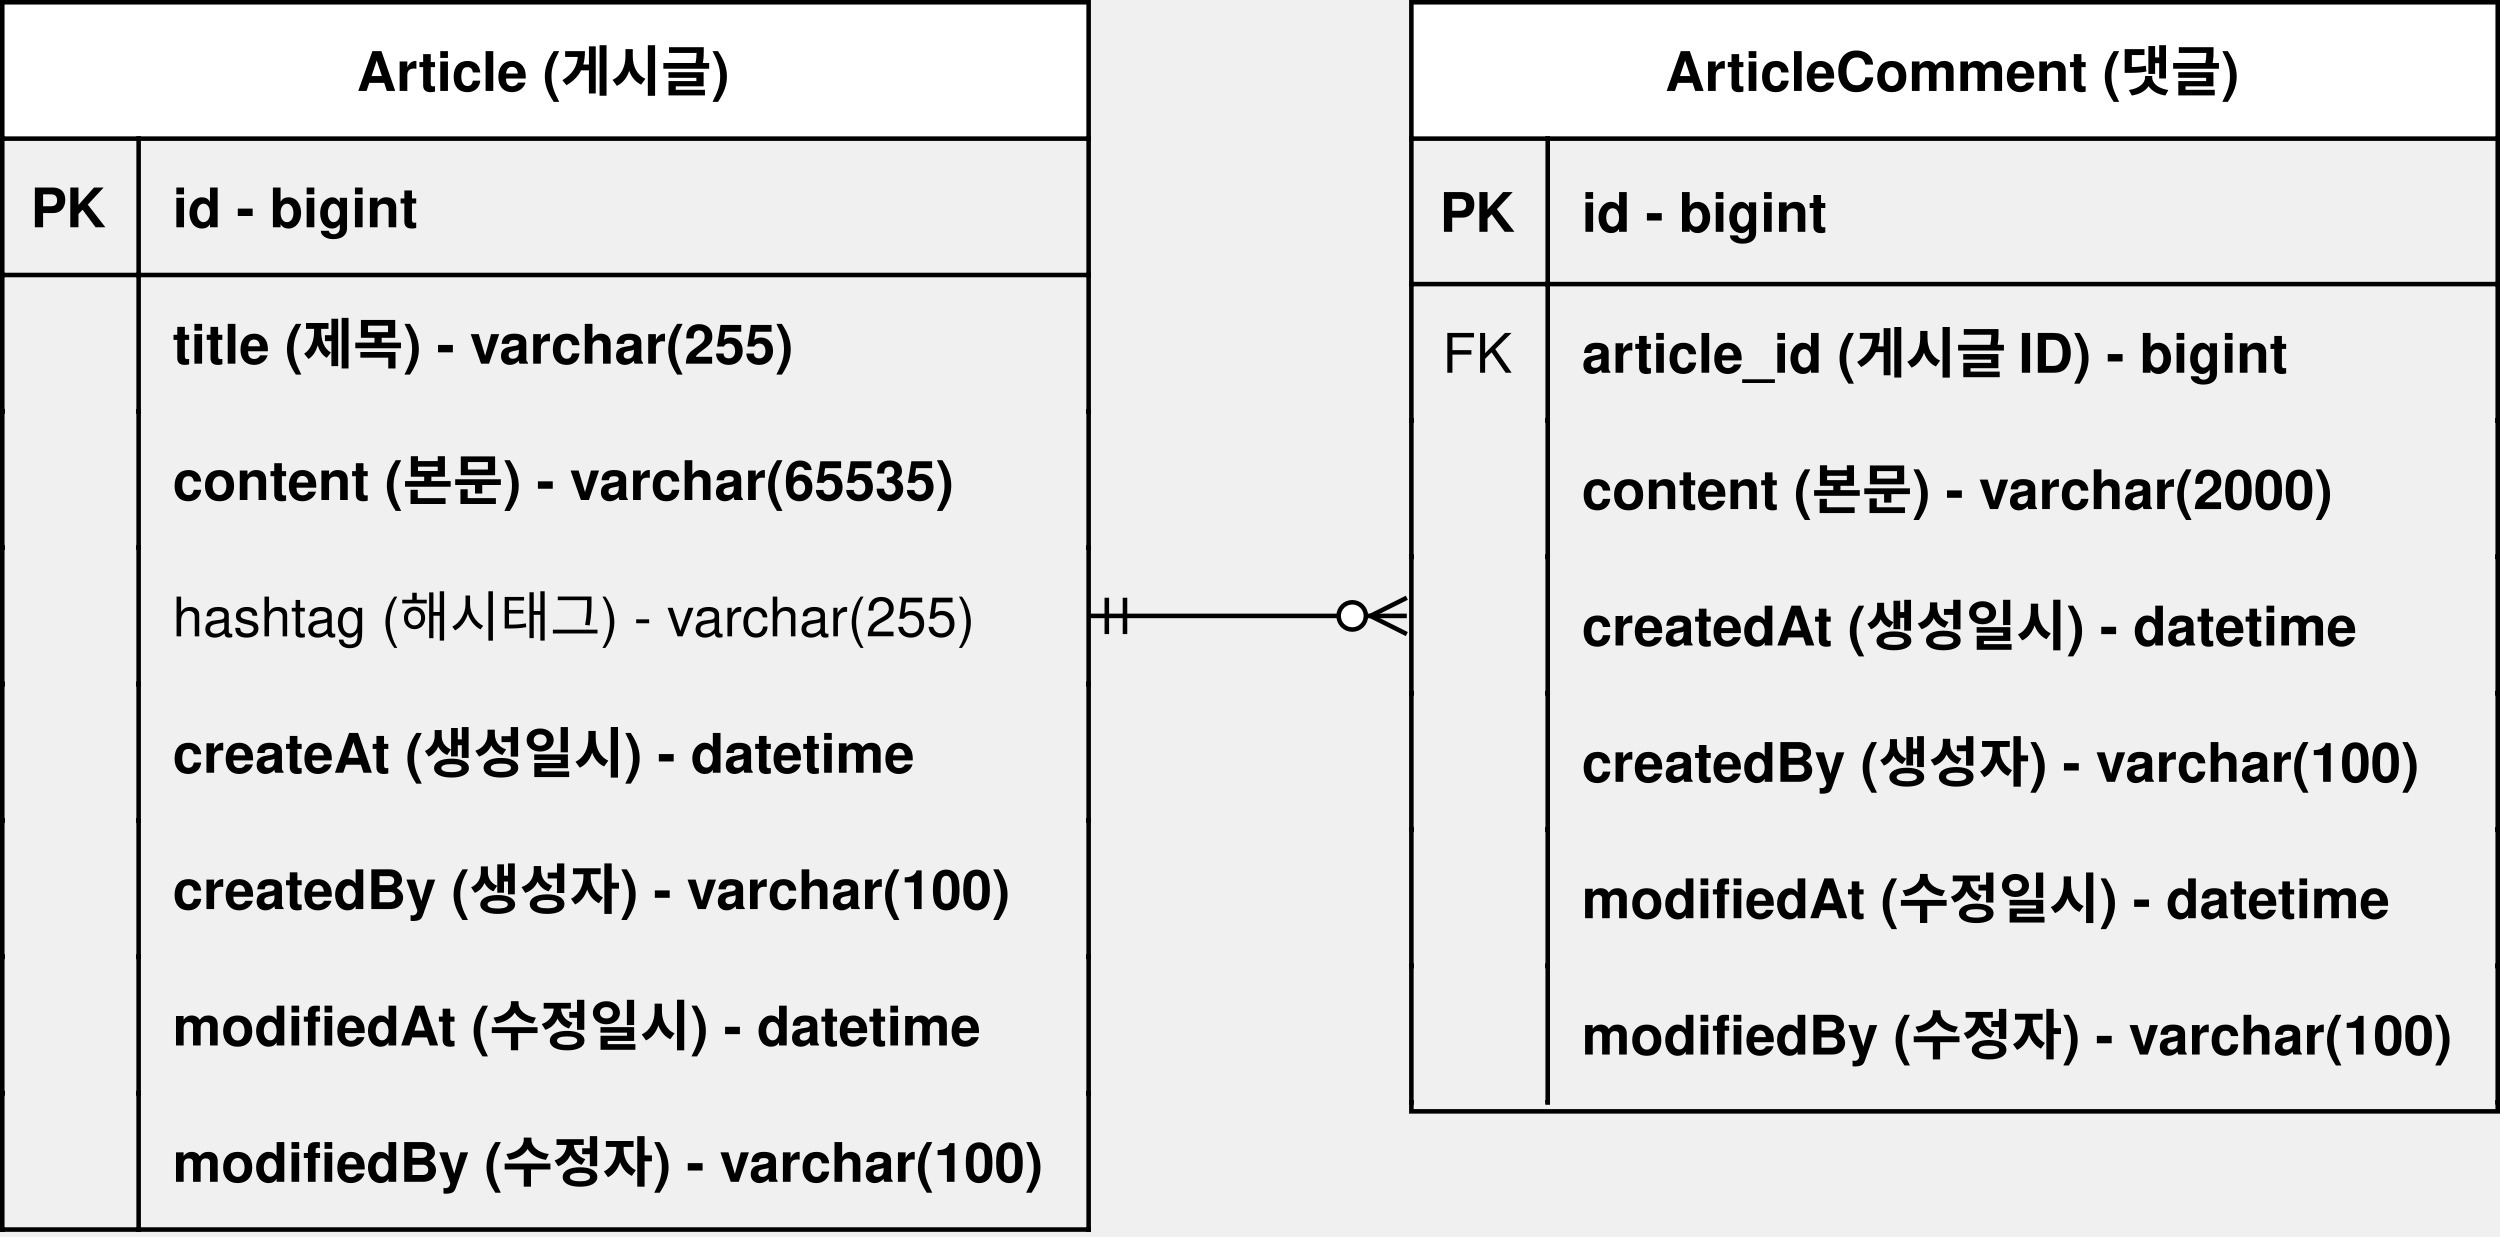
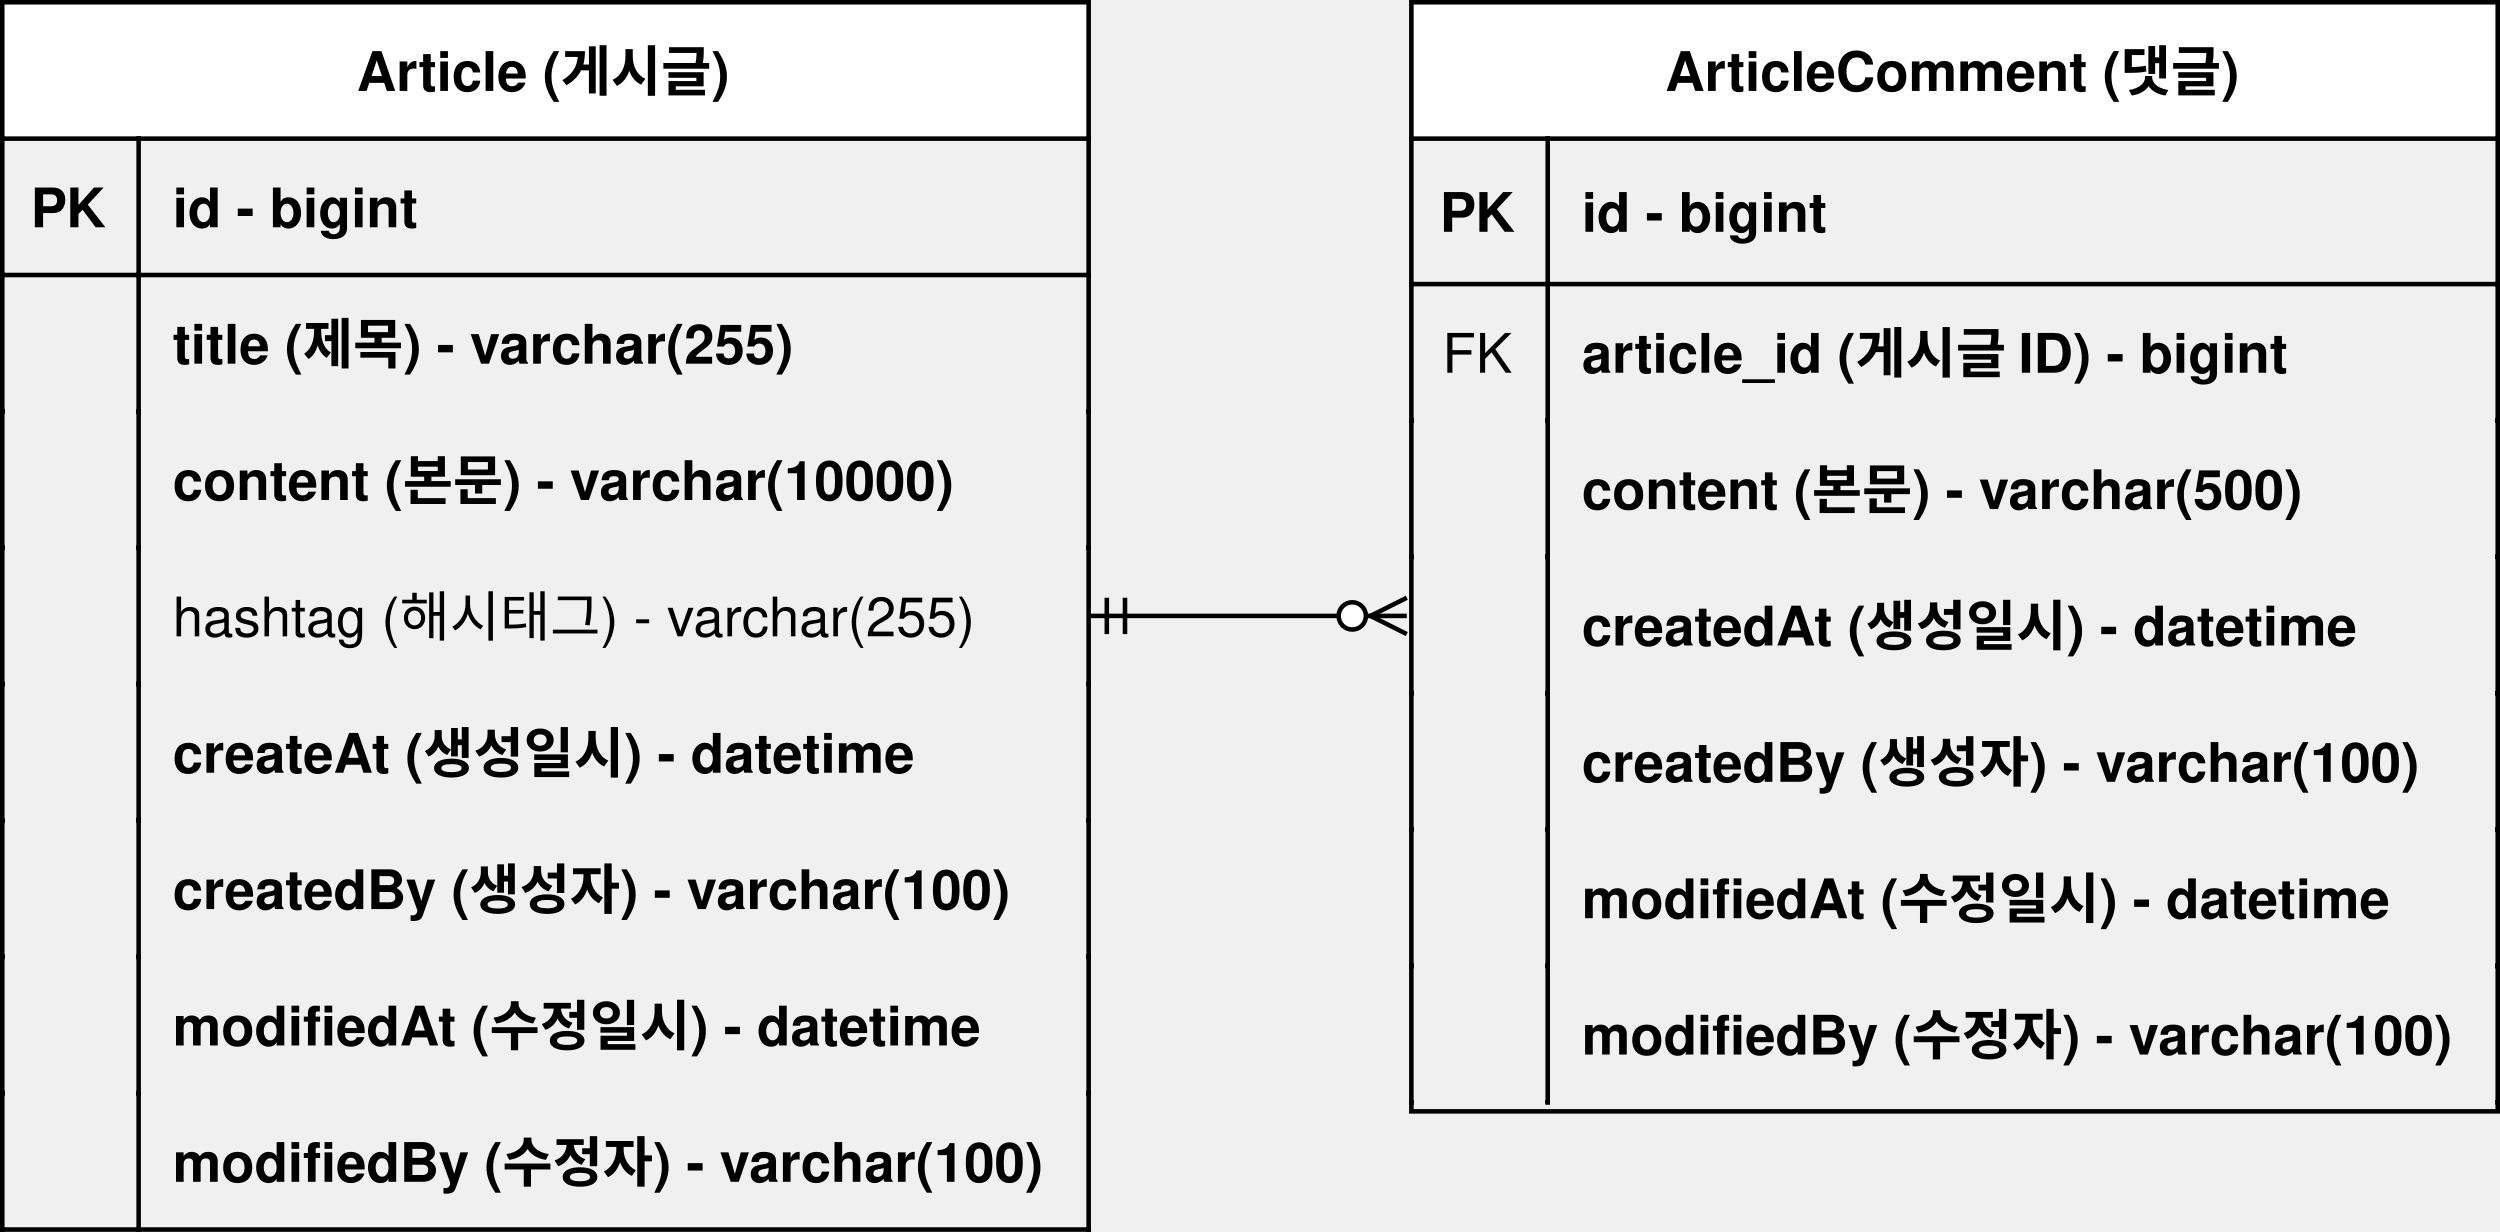
- <svg xmlns="http://www.w3.org/2000/svg" version="1.1" width="550px" height="272px" viewBox="-0.5 -0.5 550 272" content="&lt;mxfile host=&quot;app.diagrams.net&quot; modified=&quot;2023-03-02T07:56:48.474Z&quot; agent=&quot;5.0 (Windows NT 10.0; Win64; x64) AppleWebKit/537.36 (KHTML, like Gecko) Chrome/109.0.0.0 Safari/537.36&quot; etag=&quot;v4prI0HaDQ9BVbVuCMzS&quot; version=&quot;20.8.23&quot; type=&quot;github&quot;&gt;&lt;diagram id=&quot;R2lEEEUBdFMjLlhIrx00&quot; name=&quot;Page-1&quot;&gt;7V1dk6I4FP01qZp56C4EUXkUtGe2tt3t6p6a3X2aSkvE1ACxQuzW+fWbkCDaQRu/Wgeo6pkKlxjg3pNzyPWCwPKixRcKZ9MR8VEITMNfAGsATNM2O/x/YVhKg9NypCGg2JemVm54wr+QMhrKOsc+SjY6MkJChmebxjGJYzRmGzZIKXlV3dRwExJuHnUGA6QZnsYw1K3/YJ9NpbVnG7n9K8LBNDtyy1B7Iph1VoZkCn3yumFCC3ZHYqZO8QHRCMYoZnzPCNKfiAJ7OGVMXGkfmHf8byJ63waEBCGCM5zcjknEzeOEd7mbwAiHws1rA7lqIH44awgsjxLCZCtaeCgUocrCIM/pbsvelR+oGLfEB7ybl+X9T4PFX1+t72w0Ch66zzemHOUFhnPl3z5leBwij0SRvPJPYOiCngccCwz7wO2BnvFZOZAts6hwX85Ek8FnYXITBilT4LEMbuBwYBDH/MqtQSvdDkM4S3DaXVqmOPTv4ZLMWTZQtuVO8AL5jxI7oi+H0T0fTGyKwUUUntTJiN0wxEHM22N+BeKILkUJP5d7mDDVQ3ee8ucLogwt1kzKmV8QiRCjS95F7bV66iPLDGk9uf2aw9K01OSarkHSbLfVdFA4C1Zj5+HjDRXBPaJpadHcGih+6QzD8JFPURgHacw2QyL86lMy+wZpgJgyzAgWHh2+IDlJUufjMPRISERkYxKjrFt6cbbL/zguPePWBjY/AY9vt/Jt/ie6U+aROGGUI0QcCvFAvSIRLJeRmTpOiCbZaVDlTNF+JozxObctrDtR/36sVWwto1xoLfNMkW1rkX34c5/YEn6tkzBluyn2fRTLKSkYGubxLghlof9XPn8bjLcTsWQ8rNLxWAtAFpOy/leD5V7ZezQYcuzHkCGXzGM/0YK6Os/D42xrcebdTeOG/3vGgZgd1xf0jG1lXzeZwTGOg3v5yc4bVNjnQMUCbJ2lxp6zdDdKSg33ATDp1JnojTMSfccsSfTGmYi+q0X27hqJvqT/O6X9/x4V7/D3AcT+ZrQPmLE9La5Q3mj/SAn+U3pvbYr77KEHei5wvNXdNt/9x+BzpVSgYPFyJH72lYCD8VRquA8AlNNIwHkkwLm0BGSZlgNDe10K4JR2f9UVoNXSwiqSImtJFtcShM8bfY83MsZ/gXQ8hfSTaRg7Ei8VI/7ysKky8c/JfPT8NBj9cP+Kuo+9py4dBjcZG9Sd+TVslBWDrczfMj+Q+otje1wG70Op/x3/78Bupbm/+Lr1/N2YIn5Iv6/Yn9/0W8AZpI024JOHN/imm68HMj3w+ccYjtAVAuMQKTgljOqnBXq+sNGC02iBfXEtOC7Jd/1aYNdUC/QUn9ICd7lDC4bAMd4uCVrVWRGcEkH1kwE9u9jIwGlkoHdxGTgu0Xf9MtCrpwxYepYvIj6e4I01QQ84PdHoG8CxmzXBATiqnRhYep6xEYOTiIHZurQYZKUGVRUDq/rfDRRft573y8RgbVGgi0GzKCgNoSrrQDGX6ZhStb1gd71BU93L93QPLe7tnutr4YIcco10fZ/q3vKFg/uW954ttnoet0r1vSvoNlUABVnd+lb47oGL+sm3niauEd3vU+C1N913Lk73x+Vrr6vCawXUhtwLcrUMs+yGWy7cvLTAqw/6jlbgZdtVWbidEjRVZv7CFWyTvzs8f2ftJH7nA4m/OEn9+/D+IbmX6tN+ccpJi+pehb0d27Yqw/wnhE3tiL/WCZ6zEn/LvDTzH1eod/XM364n8+vJnClMpgwGkvkH4nsat72WYh+kpV0y194tesjjN10DnBw5tSP/Jt1zNvK3L03+v1G655Ap3K0n+evJHlnH2zzScToM1U4Gjnz4t9GBXbW8l9aBgkeAr3DKHz6JJXjrpwRZXWDzSMfRqaAtCKqfDtT6XX5n1YHVq0wvpwPHZfquXwe2BKDyOqBn+ZpnOo5Rgy04qp8aNG97OpsatC+tBuZxS77rVwOnnmpg6qu95qGO00KodkJglXgpBPIDlPmcuxWz5SMKIcMkHuZ7ZGTkIxx8+Wq5UxaFQFZ1o9jvizf1883h4y9EyTcygvESqAc/8n0RjP2/U9hQccXIV7BAC8z+zQbj7f+E/dZWW4PFWrfBcoNfxLlvhYYyJWROx2iHk97/MnL1owDr4VwZaequl80T2YGZB5KWbecvhlfjZE8XOG9wIi9AfSrHyLsDmba1ORBLFVwb6H2w8c38hwdk9/zHIqzh/w==&lt;/diagram&gt;&lt;/mxfile&gt;" resource="https://app.diagrams.net/#Hdvlpsjh%2Ffc-project-board%2Ffeature%252F%25238-domain%2Fdocument%2Fproject-board-erd.svg">
+ <svg xmlns="http://www.w3.org/2000/svg" version="1.1" width="550px" height="271px" viewBox="-0.5 -0.5 550 271" content="&lt;mxfile host=&quot;app.diagrams.net&quot; modified=&quot;2023-03-02T10:41:26.431Z&quot; agent=&quot;5.0 (Windows NT 10.0; Win64; x64) AppleWebKit/537.36 (KHTML, like Gecko) Chrome/109.0.0.0 Safari/537.36&quot; etag=&quot;OfdxsKL9O09eGa53-X_N&quot; version=&quot;20.8.23&quot; type=&quot;github&quot;&gt;&lt;diagram id=&quot;R2lEEEUBdFMjLlhIrx00&quot; name=&quot;Page-1&quot;&gt;7V1hc6I4GP41mel+aAehVPgoaHdvrt512p29u087qUTMLBAnxFb3118CQdRQC0WqFWbc2eQlBvI+T96HvA0IDDdcfqVwPhsTDwVA17wlMIZA13v8w/8TllVqubm+Tg0+xZ5slBse8W8kjZq0LrCH4q2GjJCA4fm2cUKiCE3Ylg1SSl5kM9ndlATbZ51DHymGxwkMVOs/2GOz1GqZWm7/hrA/y87c0+SREGaNpSGeQY+8bJnQkt2SiMlLvEc0hBGKGD8yhvQXosAczRgTIx0A/ZZ/pqL1lU+IHyA4x/HVhITcPIl5k9spDHEg3LzRkSM74qczRsBwKSEsLYVLFwUCqwyG9JpuXzm69gMV/Zb4gnv5vLr7pbHo24vxg43H/n3/6VJPe3mGwUL6d0AZngTIJWGYjvwCjBxgucA2wGgAHAtY2hfpQLbKUOG+nIsig0/C5MQMUibJY2jcwOnAII74yI1hL6kHAZzHOGmeWmY48O7giixY1lFWc6Z4ibyHlDuiLafRHe9MVEXnAoVHeTHiMAywH/HyhI9AnNGhKObXcgdjJluozpP+fEaUoeWGSTrzKyIhYnTFm8ijhiW/ssqYZqX1l5yWumGnttkGJfVsxkHJM3/ddw4fL0gEK6BpKGi+ChQfOsMweOBTFEZ+gtk2JMKvHiXz75D6iEnDnGDh0dEzSidJ4nwcBC4JiEA2IhHKmiWDMx3+4bx0tSsTmPwCXF7v5XX+Ec0pc0kUM8oZIk6FOFAvSIDlMDKX5wnQNLsMKp0pyk+EMT7nXoN1L+vfxlpia2jloDX0hpC9VpC9/7MKtoSPdRok0W6GPQ9F6ZQUERrmeBdAWej/tc93wdidiCXxMErjsQFAhklZ/8vOcq9U7g0GnPsRZMghi8iLFVDX1/l+nE0FZ95c1y75vyfsi9lxeqBn0TZt68RzOMGRf5d+82aHFWYTrFiCV2epVnGW7mdJqe4+gCY3bQ70WoOB/kYvGei1hgJ9X0H29hQDfUn/35T2/1uheI+/3xHYd3r7gBlrKbjC9Eb7ZxLgL5J7a13cZ49cYDnAdtd32/zwH8MvZ6UCBYuXmvypKgHv5lOp7j6AUHYnAc1IgH1sCcgyLe+E9rQUwC7t/nNXgF5PgVUkRTaSLI4hAj4vDFxeyCL+M6STGaQXprYn73Jmcb88a8457i/IYvz0OBz/dP4K+w/WY5+O/MssGHSB/9CBv6d/YOQvxrZeAu9okX8/UVsV+otdoabvJhTxU3oDGfz5Pb8B7GFSuAZ88vACrzr5ciCTA49/jeEQnSAx6kpBXRq1TwvUdGGnBYfRAvPoWlAvx3diWmCWBuDstUDN8EktcFZ7tGAEbG13RdA7zxVBXQa1TwbU5GInA4eRAevoMlAvz3diMmCVBuDcZcBQk3wh8fAUb60JLGBbojDQgG12a4J38Kh1YmCoacZODA4iBnrv2GKQ7TQ4CzFYE7UTA0PN+2VisLEoUMWg7YuCChQ6Zx0oDm8qp+TWXrB/u0G3uZcf6b93b2+/qb8KF+SQW6TrVTb3lt83WHV3b2PYqnncc9reu6Zuq5S+2BVqVre9G3wr8KJ98q2miVsU7qss4yqH+5ujh/t6+drT2uC1JmoX3AtytQyz7IY7Xbi5yf6uARjYuws33TTPceFWlzTnHPkLF7Vd/q6pwG9/YOAvzlt/zri/l6atCvvFWSgF1Ur7enua1qKUXZexe9U1rU7wNBr4e/qxI3+9jXqnFflbmc0p9ISazJnBeMagn0b+ofg7jXO9kWIfJlu70lx7v0ALPusa4ODMaV3w79I9jQV/89jB/5Ome/bytAv+arIn3cfbPdJxOA61TgZqPvvb6cC+vbzH1oGCJ4BPcMqXnMRrpnZKkO0L7B7pqJYKKs+g9ulAq1/l16gOrN9kejwdqJfpOzEdONzL+z69DqhZvu6ZjtJq0Nzr/j6/GnQve2pMDa6PrQZ6vSXfialBK9/3VIyrutrrHuo4LIVaJwRGiZdCIM9Hmc+5pzFbPaAAMkyiUX4kRSZ9hIMvXw1nxsIApLu6UeQNxIv6eXX08BtR8p2MYbQC8sGP/FgII+/vhDZUjBh5khZoidm/WWe8/J+wX5myNlxuNBuuXo0vki8xWdAJ2uMTeTMthl023qx/E2ATzrWRJu56RluXsYcz9yTZtp2/F172kz1dYO/wJB2R/FbOkTc70k1juyOWKLjS0dtk49X8dwfS5vmPRRij/wE=&lt;/diagram&gt;&lt;/mxfile&gt;" resource="https://app.diagrams.net/#Hdvlpsjh%2Ffc-project-board%2Ffeature%252F%252310-db%2Fdocument%2Fproject-board-erd.svg">
  <defs>
    <clipPath id="mx-clip-310-30-30-32-0">
      <rect x="310" y="30" width="30" height="32" />
    </clipPath>
    <clipPath id="mx-clip-346-30-203-32-0">
      <rect x="346" y="30" width="203" height="32" />
    </clipPath>
    <clipPath id="mx-clip-310-62-30-30-0">
      <rect x="310" y="62" width="30" height="30" />
    </clipPath>
    <clipPath id="mx-clip-346-62-203-30-0">
      <rect x="346" y="62" width="203" height="30" />
    </clipPath>
    <clipPath id="mx-clip-346-92-203-30-0">
      <rect x="346" y="92" width="203" height="30" />
    </clipPath>
    <clipPath id="mx-clip-346-122-203-30-0">
      <rect x="346" y="122" width="203" height="30" />
    </clipPath>
    <clipPath id="mx-clip-346-152-203-30-0">
      <rect x="346" y="152" width="203" height="30" />
    </clipPath>
    <clipPath id="mx-clip-346-182-203-30-0">
      <rect x="346" y="182" width="203" height="30" />
    </clipPath>
    <clipPath id="mx-clip-346-212-203-30-0">
      <rect x="346" y="212" width="203" height="30" />
    </clipPath>
    <clipPath id="mx-clip-0-30-30-30-0">
      <rect x="0" y="30" width="30" height="30" />
    </clipPath>
    <clipPath id="mx-clip-36-30-203-30-0">
      <rect x="36" y="30" width="203" height="30" />
    </clipPath>
    <clipPath id="mx-clip-36-60-203-30-0">
      <rect x="36" y="60" width="203" height="30" />
    </clipPath>
    <clipPath id="mx-clip-36-90-203-30-0">
      <rect x="36" y="90" width="203" height="30" />
    </clipPath>
    <clipPath id="mx-clip-36-120-203-30-0">
      <rect x="36" y="120" width="203" height="30" />
    </clipPath>
    <clipPath id="mx-clip-36-150-203-30-0">
      <rect x="36" y="150" width="203" height="30" />
    </clipPath>
    <clipPath id="mx-clip-36-180-203-30-0">
      <rect x="36" y="180" width="203" height="30" />
    </clipPath>
    <clipPath id="mx-clip-36-210-203-30-0">
      <rect x="36" y="210" width="203" height="30" />
    </clipPath>
    <clipPath id="mx-clip-36-240-203-30-0">
      <rect x="36" y="240" width="203" height="30" />
    </clipPath>
  </defs>
  <g>
    <path d="M 310 30 L 310 0 L 549 0 L 549 30" fill="rgb(255, 255, 255)" stroke="rgb(0, 0, 0)" stroke-miterlimit="10" pointer-events="all" />
    <path d="M 310 30 L 310 244 L 549 244 L 549 30" fill="none" stroke="rgb(0, 0, 0)" stroke-miterlimit="10" pointer-events="none" />
    <path d="M 310 30 L 549 30" fill="none" stroke="rgb(0, 0, 0)" stroke-miterlimit="10" pointer-events="none" />
    <path d="M 340 30 L 340 62 L 340 92 L 340 122 L 340 152 L 340 182 L 340 212 L 340 242" fill="none" stroke="rgb(0, 0, 0)" stroke-miterlimit="10" pointer-events="none" />
    <g fill="rgb(0, 0, 0)" font-family="Helvetica" font-weight="bold" pointer-events="none" text-anchor="middle" font-size="12px">
      <text x="429" y="19.5">ArticleComment (댓글)</text>
    </g>
    <path d="M 310 30 M 549 30 M 549 62 L 310 62" fill="none" stroke="rgb(0, 0, 0)" stroke-linecap="square" stroke-miterlimit="10" pointer-events="none" />
    <path d="M 310 30 M 340 30 M 340 62 M 310 62" fill="none" stroke="rgb(0, 0, 0)" stroke-linecap="square" stroke-miterlimit="10" pointer-events="none" />
    <g fill="rgb(0, 0, 0)" font-family="Helvetica" font-weight="bold" pointer-events="none" clip-path="url(#mx-clip-310-30-30-32-0)" text-anchor="middle" font-size="12px">
      <text x="324.5" y="50.5">PK</text>
    </g>
    <path d="M 340 30 M 549 30 M 549 62 M 340 62" fill="none" stroke="rgb(0, 0, 0)" stroke-linecap="square" stroke-miterlimit="10" pointer-events="none" />
    <g fill="rgb(0, 0, 0)" font-family="Helvetica" font-weight="bold" text-decoration="underline" pointer-events="none" clip-path="url(#mx-clip-346-30-203-32-0)" font-size="12px">
      <text x="347.5" y="50.5">id - bigint</text>
    </g>
    <path d="M 310 62 M 549 62 M 549 92 M 310 92" fill="none" stroke="rgb(0, 0, 0)" stroke-linecap="square" stroke-miterlimit="10" pointer-events="none" />
    <path d="M 310 62 M 340 62 M 340 92 M 310 92" fill="none" stroke="rgb(0, 0, 0)" stroke-linecap="square" stroke-miterlimit="10" pointer-events="none" />
    <g fill="rgb(0, 0, 0)" font-family="Helvetica" pointer-events="none" clip-path="url(#mx-clip-310-62-30-30-0)" text-anchor="middle" font-size="12px">
      <text x="324.5" y="81.5">FK</text>
    </g>
    <path d="M 340 62 M 549 62 M 549 92 M 340 92" fill="none" stroke="rgb(0, 0, 0)" stroke-linecap="square" stroke-miterlimit="10" pointer-events="none" />
    <g fill="rgb(0, 0, 0)" font-family="Helvetica" font-weight="bold" pointer-events="none" clip-path="url(#mx-clip-346-62-203-30-0)" font-size="12px">
      <text x="347.5" y="81.5">article_id (게시글 ID) - bigint</text>
    </g>
    <path d="M 310 92 M 549 92 M 549 122 M 310 122" fill="none" stroke="rgb(0, 0, 0)" stroke-linecap="square" stroke-miterlimit="10" pointer-events="none" />
    <path d="M 310 92 M 340 92 M 340 122 M 310 122" fill="none" stroke="rgb(0, 0, 0)" stroke-linecap="square" stroke-miterlimit="10" pointer-events="none" />
    <path d="M 340 92 M 549 92 M 549 122 M 340 122" fill="none" stroke="rgb(0, 0, 0)" stroke-linecap="square" stroke-miterlimit="10" pointer-events="none" />
    <g fill="rgb(0, 0, 0)" font-family="Helvetica" font-weight="bold" pointer-events="none" clip-path="url(#mx-clip-346-92-203-30-0)" font-size="12px">
-       <text x="347.5" y="111.5">content (본문) - varchar(2000)</text>
+       <text x="347.5" y="111.5">content (본문) - varchar(500)</text>
    </g>
    <path d="M 310 122 M 549 122 M 549 152 M 310 152" fill="none" stroke="rgb(0, 0, 0)" stroke-linecap="square" stroke-miterlimit="10" pointer-events="none" />
    <path d="M 310 122 M 340 122 M 340 152 M 310 152" fill="none" stroke="rgb(0, 0, 0)" stroke-linecap="square" stroke-miterlimit="10" pointer-events="none" />
    <path d="M 340 122 M 549 122 M 549 152 M 340 152" fill="none" stroke="rgb(0, 0, 0)" stroke-linecap="square" stroke-miterlimit="10" pointer-events="none" />
    <g fill="rgb(0, 0, 0)" font-family="Helvetica" font-weight="bold" pointer-events="none" clip-path="url(#mx-clip-346-122-203-30-0)" font-size="12px">
      <text x="347.5" y="141.5">createdAt (생성일시) - datetime</text>
    </g>
    <path d="M 310 152 M 549 152 M 549 182 M 310 182" fill="none" stroke="rgb(0, 0, 0)" stroke-linecap="square" stroke-miterlimit="10" pointer-events="none" />
    <path d="M 310 152 M 340 152 M 340 182 M 310 182" fill="none" stroke="rgb(0, 0, 0)" stroke-linecap="square" stroke-miterlimit="10" pointer-events="none" />
    <path d="M 340 152 M 549 152 M 549 182 M 340 182" fill="none" stroke="rgb(0, 0, 0)" stroke-linecap="square" stroke-miterlimit="10" pointer-events="none" />
    <g fill="rgb(0, 0, 0)" font-family="Helvetica" font-weight="bold" pointer-events="none" clip-path="url(#mx-clip-346-152-203-30-0)" font-size="12px">
      <text x="347.5" y="171.5">createdBy (생성자) - varchar(100)</text>
    </g>
    <path d="M 310 182 M 549 182 M 549 212 M 310 212" fill="none" stroke="rgb(0, 0, 0)" stroke-linecap="square" stroke-miterlimit="10" pointer-events="none" />
    <path d="M 310 182 M 340 182 M 340 212 M 310 212" fill="none" stroke="rgb(0, 0, 0)" stroke-linecap="square" stroke-miterlimit="10" pointer-events="none" />
    <path d="M 340 182 M 549 182 M 549 212 M 340 212" fill="none" stroke="rgb(0, 0, 0)" stroke-linecap="square" stroke-miterlimit="10" pointer-events="none" />
    <g fill="rgb(0, 0, 0)" font-family="Helvetica" font-weight="bold" pointer-events="none" clip-path="url(#mx-clip-346-182-203-30-0)" font-size="12px">
      <text x="347.5" y="201.5">modifiedAt (수정일시) - datetime</text>
    </g>
    <path d="M 310 212 M 549 212 M 549 242 M 310 242" fill="none" stroke="rgb(0, 0, 0)" stroke-linecap="square" stroke-miterlimit="10" pointer-events="none" />
    <path d="M 310 212 M 340 212 M 340 242 M 310 242" fill="none" stroke="rgb(0, 0, 0)" stroke-linecap="square" stroke-miterlimit="10" pointer-events="none" />
    <path d="M 340 212 M 549 212 M 549 242 M 340 242" fill="none" stroke="rgb(0, 0, 0)" stroke-linecap="square" stroke-miterlimit="10" pointer-events="none" />
    <g fill="rgb(0, 0, 0)" font-family="Helvetica" font-weight="bold" pointer-events="none" clip-path="url(#mx-clip-346-212-203-30-0)" font-size="12px">
      <text x="347.5" y="231.5">modifiedBy (수정자) - varchar(100)</text>
    </g>
    <path d="M 0 30 L 0 0 L 239 0 L 239 30" fill="rgb(255, 255, 255)" stroke="rgb(0, 0, 0)" stroke-miterlimit="10" pointer-events="none" />
    <path d="M 0 30 L 0 270 L 239 270 L 239 30" fill="none" stroke="rgb(0, 0, 0)" stroke-miterlimit="10" pointer-events="none" />
    <path d="M 0 30 L 239 30" fill="none" stroke="rgb(0, 0, 0)" stroke-miterlimit="10" pointer-events="none" />
    <path d="M 30 30 L 30 60 L 30 90 L 30 120 L 30 150 L 30 180 L 30 210 L 30 240 L 30 270" fill="none" stroke="rgb(0, 0, 0)" stroke-miterlimit="10" pointer-events="none" />
    <g fill="rgb(0, 0, 0)" font-family="Helvetica" font-weight="bold" pointer-events="none" text-anchor="middle" font-size="12px">
      <text x="119" y="19.5">Article (게시글)</text>
    </g>
    <path d="M 0 30 M 239 30 M 239 60 L 0 60" fill="none" stroke="rgb(0, 0, 0)" stroke-linecap="square" stroke-miterlimit="10" pointer-events="none" />
    <path d="M 0 30 M 30 30 M 30 60 M 0 60" fill="none" stroke="rgb(0, 0, 0)" stroke-linecap="square" stroke-miterlimit="10" pointer-events="none" />
    <g fill="rgb(0, 0, 0)" font-family="Helvetica" font-weight="bold" pointer-events="none" clip-path="url(#mx-clip-0-30-30-30-0)" text-anchor="middle" font-size="12px">
      <text x="14.5" y="49.5">PK</text>
    </g>
    <path d="M 30 30 M 239 30 M 239 60 M 30 60" fill="none" stroke="rgb(0, 0, 0)" stroke-linecap="square" stroke-miterlimit="10" pointer-events="none" />
    <g fill="rgb(0, 0, 0)" font-family="Helvetica" font-weight="bold" text-decoration="underline" pointer-events="none" clip-path="url(#mx-clip-36-30-203-30-0)" font-size="12px">
      <text x="37.5" y="49.5">id - bigint</text>
    </g>
    <path d="M 0 60 M 239 60 M 239 90 M 0 90" fill="none" stroke="rgb(0, 0, 0)" stroke-linecap="square" stroke-miterlimit="10" pointer-events="none" />
    <path d="M 0 60 M 30 60 M 30 90 M 0 90" fill="none" stroke="rgb(0, 0, 0)" stroke-linecap="square" stroke-miterlimit="10" pointer-events="none" />
    <path d="M 30 60 M 239 60 M 239 90 M 30 90" fill="none" stroke="rgb(0, 0, 0)" stroke-linecap="square" stroke-miterlimit="10" pointer-events="none" />
    <g fill="rgb(0, 0, 0)" font-family="Helvetica" font-weight="bold" pointer-events="none" clip-path="url(#mx-clip-36-60-203-30-0)" font-size="12px">
      <text x="37.5" y="79.5">title (제목) - varchar(255)</text>
    </g>
    <path d="M 0 90 M 239 90 M 239 120 M 0 120" fill="none" stroke="rgb(0, 0, 0)" stroke-linecap="square" stroke-miterlimit="10" pointer-events="none" />
    <path d="M 0 90 M 30 90 M 30 120 M 0 120" fill="none" stroke="rgb(0, 0, 0)" stroke-linecap="square" stroke-miterlimit="10" pointer-events="none" />
    <path d="M 30 90 M 239 90 M 239 120 M 30 120" fill="none" stroke="rgb(0, 0, 0)" stroke-linecap="square" stroke-miterlimit="10" pointer-events="none" />
    <g fill="rgb(0, 0, 0)" font-family="Helvetica" font-weight="bold" pointer-events="none" clip-path="url(#mx-clip-36-90-203-30-0)" font-size="12px">
-       <text x="37.5" y="109.5">content (본문) - varchar(65535)</text>
+       <text x="37.5" y="109.5">content (본문) - varchar(10000)</text>
    </g>
    <path d="M 0 120 M 239 120 M 239 150 M 0 150" fill="none" stroke="rgb(0, 0, 0)" stroke-linecap="square" stroke-miterlimit="10" pointer-events="none" />
    <path d="M 0 120 M 30 120 M 30 150 M 0 150" fill="none" stroke="rgb(0, 0, 0)" stroke-linecap="square" stroke-miterlimit="10" pointer-events="none" />
    <path d="M 30 120 M 239 120 M 239 150 M 30 150" fill="none" stroke="rgb(0, 0, 0)" stroke-linecap="square" stroke-miterlimit="10" pointer-events="none" />
    <g fill="rgb(0, 0, 0)" font-family="Helvetica" pointer-events="none" clip-path="url(#mx-clip-36-120-203-30-0)" font-size="12px">
      <text x="37.5" y="139.5">hashtag (해시태그) - varchar(255)</text>
    </g>
    <path d="M 0 150 M 239 150 M 239 180 M 0 180" fill="none" stroke="rgb(0, 0, 0)" stroke-linecap="square" stroke-miterlimit="10" pointer-events="none" />
    <path d="M 0 150 M 30 150 M 30 180 M 0 180" fill="none" stroke="rgb(0, 0, 0)" stroke-linecap="square" stroke-miterlimit="10" pointer-events="none" />
    <path d="M 30 150 M 239 150 M 239 180 M 30 180" fill="none" stroke="rgb(0, 0, 0)" stroke-linecap="square" stroke-miterlimit="10" pointer-events="none" />
    <g fill="rgb(0, 0, 0)" font-family="Helvetica" font-weight="bold" pointer-events="none" clip-path="url(#mx-clip-36-150-203-30-0)" font-size="12px">
      <text x="37.5" y="169.5">createAt (생성일시) - datetime</text>
    </g>
    <path d="M 0 180 M 239 180 M 239 210 M 0 210" fill="none" stroke="rgb(0, 0, 0)" stroke-linecap="square" stroke-miterlimit="10" pointer-events="none" />
    <path d="M 0 180 M 30 180 M 30 210 M 0 210" fill="none" stroke="rgb(0, 0, 0)" stroke-linecap="square" stroke-miterlimit="10" pointer-events="none" />
    <path d="M 30 180 M 239 180 M 239 210 M 30 210" fill="none" stroke="rgb(0, 0, 0)" stroke-linecap="square" stroke-miterlimit="10" pointer-events="none" />
    <g fill="rgb(0, 0, 0)" font-family="Helvetica" font-weight="bold" pointer-events="none" clip-path="url(#mx-clip-36-180-203-30-0)" font-size="12px">
      <text x="37.5" y="199.5">createdBy (생성자) - varchar(100)</text>
    </g>
    <path d="M 0 210 M 239 210 M 239 240 M 0 240" fill="none" stroke="rgb(0, 0, 0)" stroke-linecap="square" stroke-miterlimit="10" pointer-events="none" />
    <path d="M 0 210 M 30 210 M 30 240 M 0 240" fill="none" stroke="rgb(0, 0, 0)" stroke-linecap="square" stroke-miterlimit="10" pointer-events="none" />
    <path d="M 30 210 M 239 210 M 239 240 M 30 240" fill="none" stroke="rgb(0, 0, 0)" stroke-linecap="square" stroke-miterlimit="10" pointer-events="none" />
    <g fill="rgb(0, 0, 0)" font-family="Helvetica" font-weight="bold" pointer-events="none" clip-path="url(#mx-clip-36-210-203-30-0)" font-size="12px">
      <text x="37.5" y="229.5">modifiedAt (수정일시) - datetime</text>
    </g>
    <path d="M 0 240 M 239 240 M 239 270 M 0 270" fill="none" stroke="rgb(0, 0, 0)" stroke-linecap="square" stroke-miterlimit="10" pointer-events="none" />
    <path d="M 0 240 M 30 240 M 30 270 M 0 270" fill="none" stroke="rgb(0, 0, 0)" stroke-linecap="square" stroke-miterlimit="10" pointer-events="none" />
    <path d="M 30 240 M 239 240 M 239 270 M 30 270" fill="none" stroke="rgb(0, 0, 0)" stroke-linecap="square" stroke-miterlimit="10" pointer-events="none" />
    <g fill="rgb(0, 0, 0)" font-family="Helvetica" font-weight="bold" pointer-events="none" clip-path="url(#mx-clip-36-240-203-30-0)" font-size="12px">
      <text x="37.5" y="259.5">modifiedBy (수정자) - varchar(100)</text>
    </g>
    <path d="M 239 135 L 269 135 L 279 135 L 309 135" fill="none" stroke="rgb(0, 0, 0)" stroke-miterlimit="10" pointer-events="none" />
    <path d="M 243 131 L 243 139 M 247 131 L 247 139" fill="none" stroke="rgb(0, 0, 0)" stroke-miterlimit="10" pointer-events="none" />
    <ellipse cx="297" cy="135" rx="3" ry="3" fill="#ffffff" stroke="rgb(0, 0, 0)" pointer-events="none" />
    <path d="M 309 131 L 301 135 L 309 139" fill="none" stroke="rgb(0, 0, 0)" stroke-miterlimit="10" pointer-events="none" />
  </g>
</svg>
